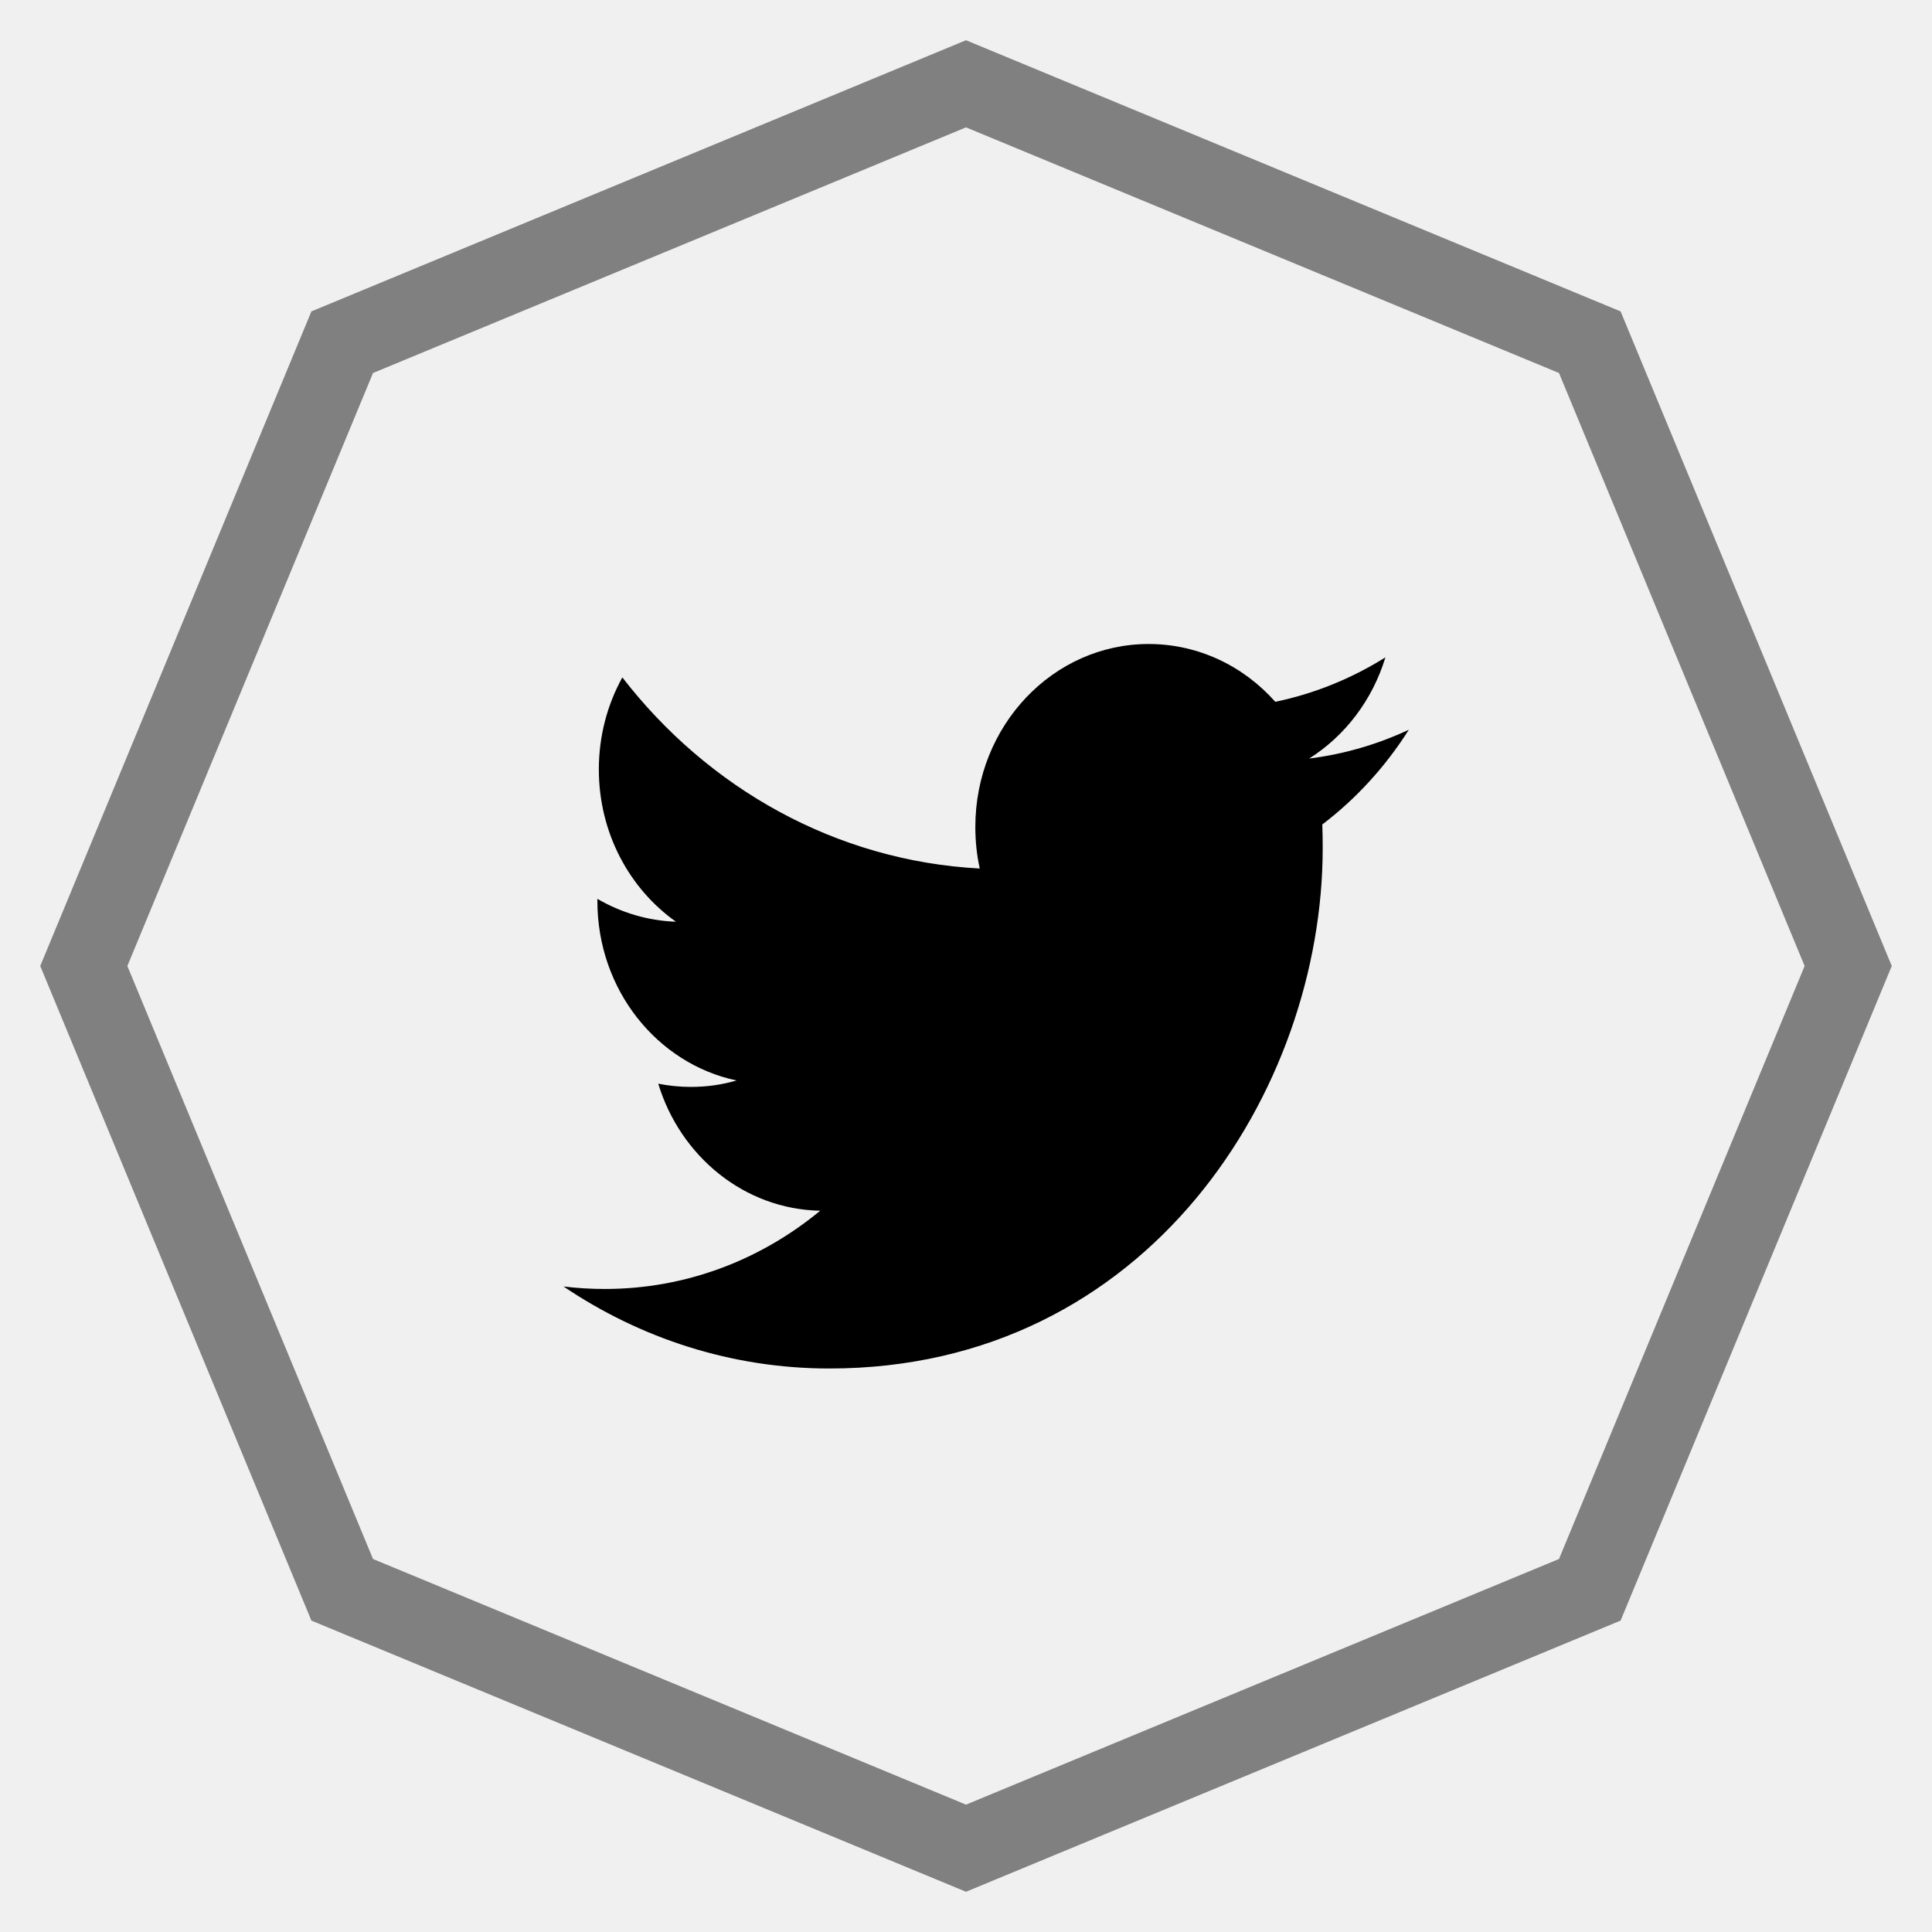
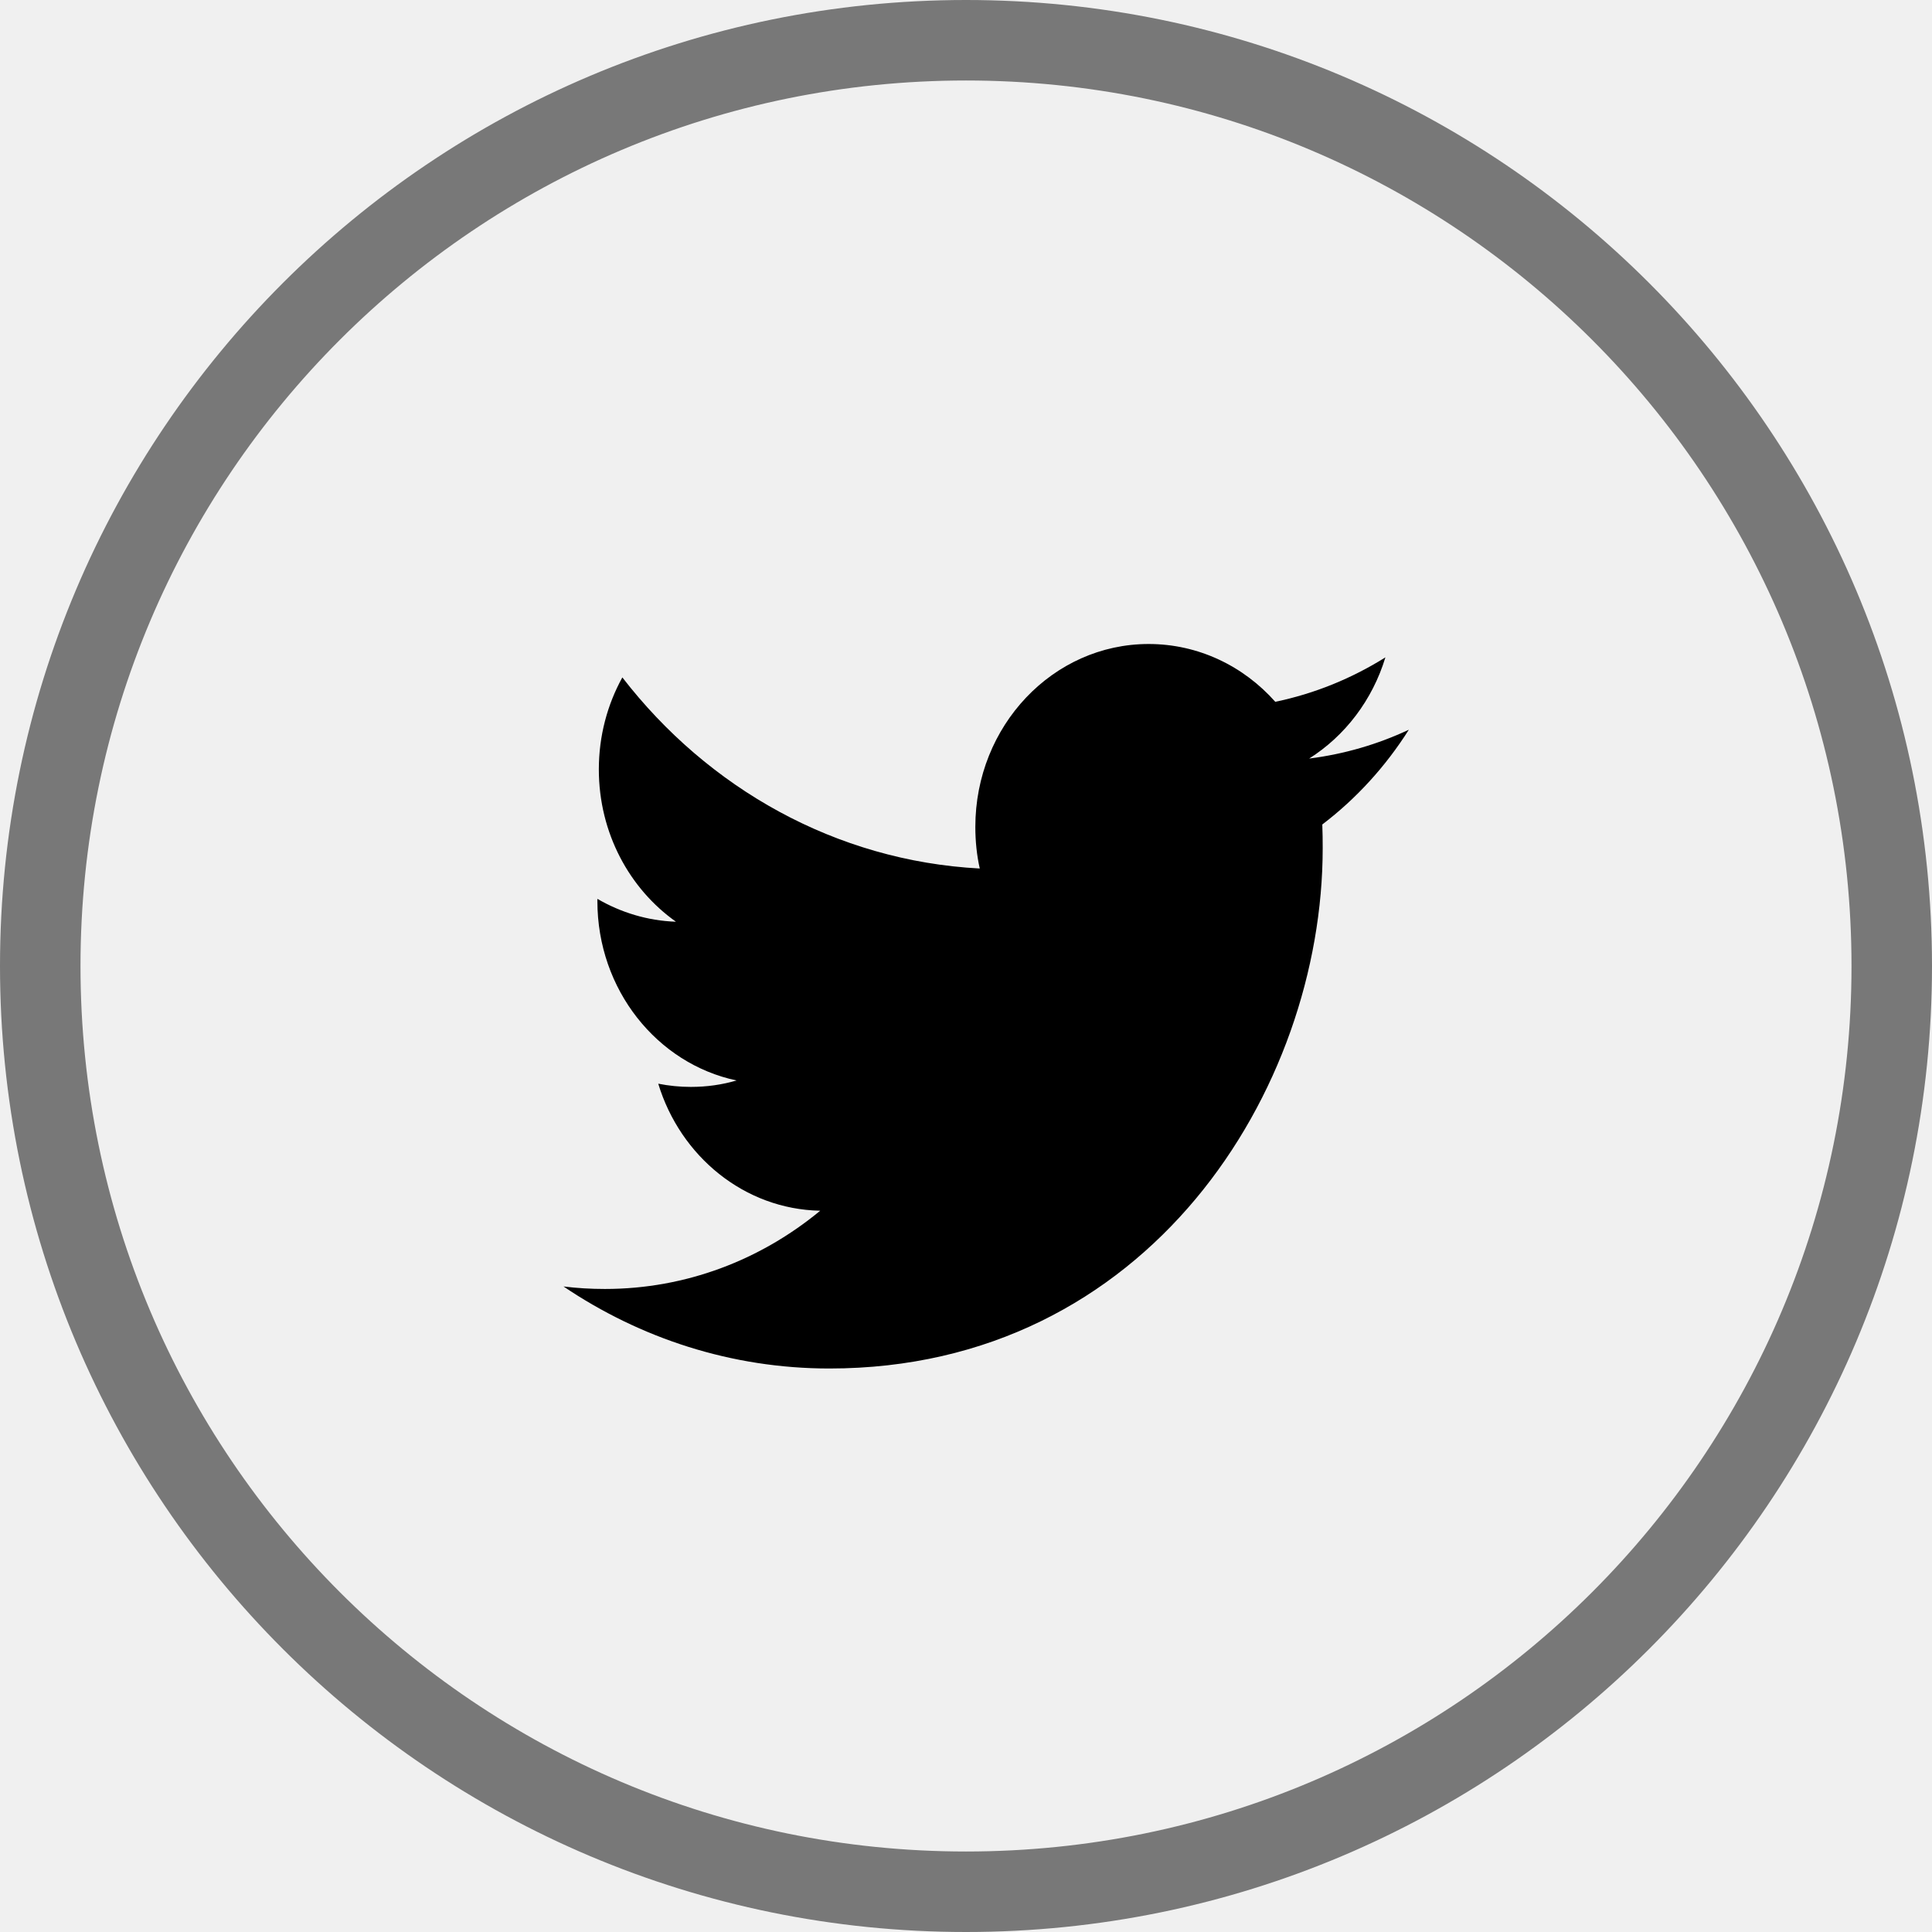
<svg xmlns="http://www.w3.org/2000/svg" height="24" width="24" xml:space="preserve" viewBox="0 0 24 24" version="1.1" id="twiter" enable-background="new 0 0 211.405 175.066">
  <defs id="defs4553">
    <mask id="mask-4" maskContentUnits="userSpaceOnUse" maskUnits="objectBoundingBox" x="0" y="0" width="44" height="44" fill="white">
      <circle style="opacity:1;stop-opacity:1" r="22" cy="22" cx="22" id="use11" />
    </mask>
  </defs>
  <path fill="#000000" id="path339" d="M 16.263,9.423 C 16.708,9.142 17.049,8.697 17.21,8.166 16.793,8.427 16.333,8.616 15.842,8.718 15.45,8.276 14.889,8 14.269,8 c -1.189,0 -2.153,1.017 -2.153,2.272 0,0.178 0.018,0.352 0.055,0.517 C 10.381,10.694 8.794,9.791 7.731,8.415 7.545,8.752 7.439,9.142 7.439,9.558 c 0,0.788 0.38,1.483 0.958,1.892 -0.353,-0.012 -0.685,-0.115 -0.976,-0.284 v 0.028 c 0,1.101 0.742,2.02 1.729,2.228 -0.181,0.053 -0.371,0.08 -0.568,0.08 -0.139,0 -0.274,-0.014 -0.405,-0.04 0.274,0.902 1.069,1.56 2.012,1.578 -0.738,0.61 -1.666,0.972 -2.675,0.972 -0.174,0 -0.346,-0.01 -0.514,-0.031 C 7.953,16.624 9.086,17 10.302,17 c 3.963,0 6.129,-3.462 6.129,-6.464 0,-0.099 -0.001,-0.197 -0.005,-0.294 0.421,-0.32 0.787,-0.721 1.075,-1.177 -0.386,0.181 -0.802,0.303 -1.237,0.358 z" style="opacity:1;fill-rule:evenodd;stroke:none;stroke-width:0.5;stop-opacity:1" />
-   <path style="color:#000000;font-variation-settings:normal;overflow:visible;opacity:1;vector-effect:none;fill:#000000;fill-opacity:0;stroke:#808080;stroke-width:1;stroke-linecap:butt;stroke-linejoin:miter;stroke-miterlimit:4;stroke-dasharray:none;stroke-dashoffset:0;stroke-opacity:1;stop-color:#000000;stop-opacity:1" id="path871" d="M 22.959,12 19.749,19.749 12,22.959 4.251,19.749 1.041,12 4.251,4.251 12,1.041 19.749,4.251 Z" />
+   <circle style="color:#000000;clip-rule:nonzero;display:inline;overflow:visible;visibility:visible;opacity:0.499;isolation:auto;mix-blend-mode:normal;color-interpolation:sRGB;color-interpolation-filters:linearRGB;solid-color:#000000;solid-opacity:1;vector-effect:none;fill:none;fill-opacity:0.98;fill-rule:nonzero;stroke:#000000;stroke-width:1;stroke-linecap:butt;stroke-linejoin:miter;stroke-miterlimit:4;stroke-dasharray:none;stroke-dashoffset:0;stroke-opacity:1;marker:none;color-rendering:auto;image-rendering:auto;shape-rendering:auto;text-rendering:auto;enable-background:accumulate" id="path814" cx="12" cy="12" r="11.5" />
</svg>
